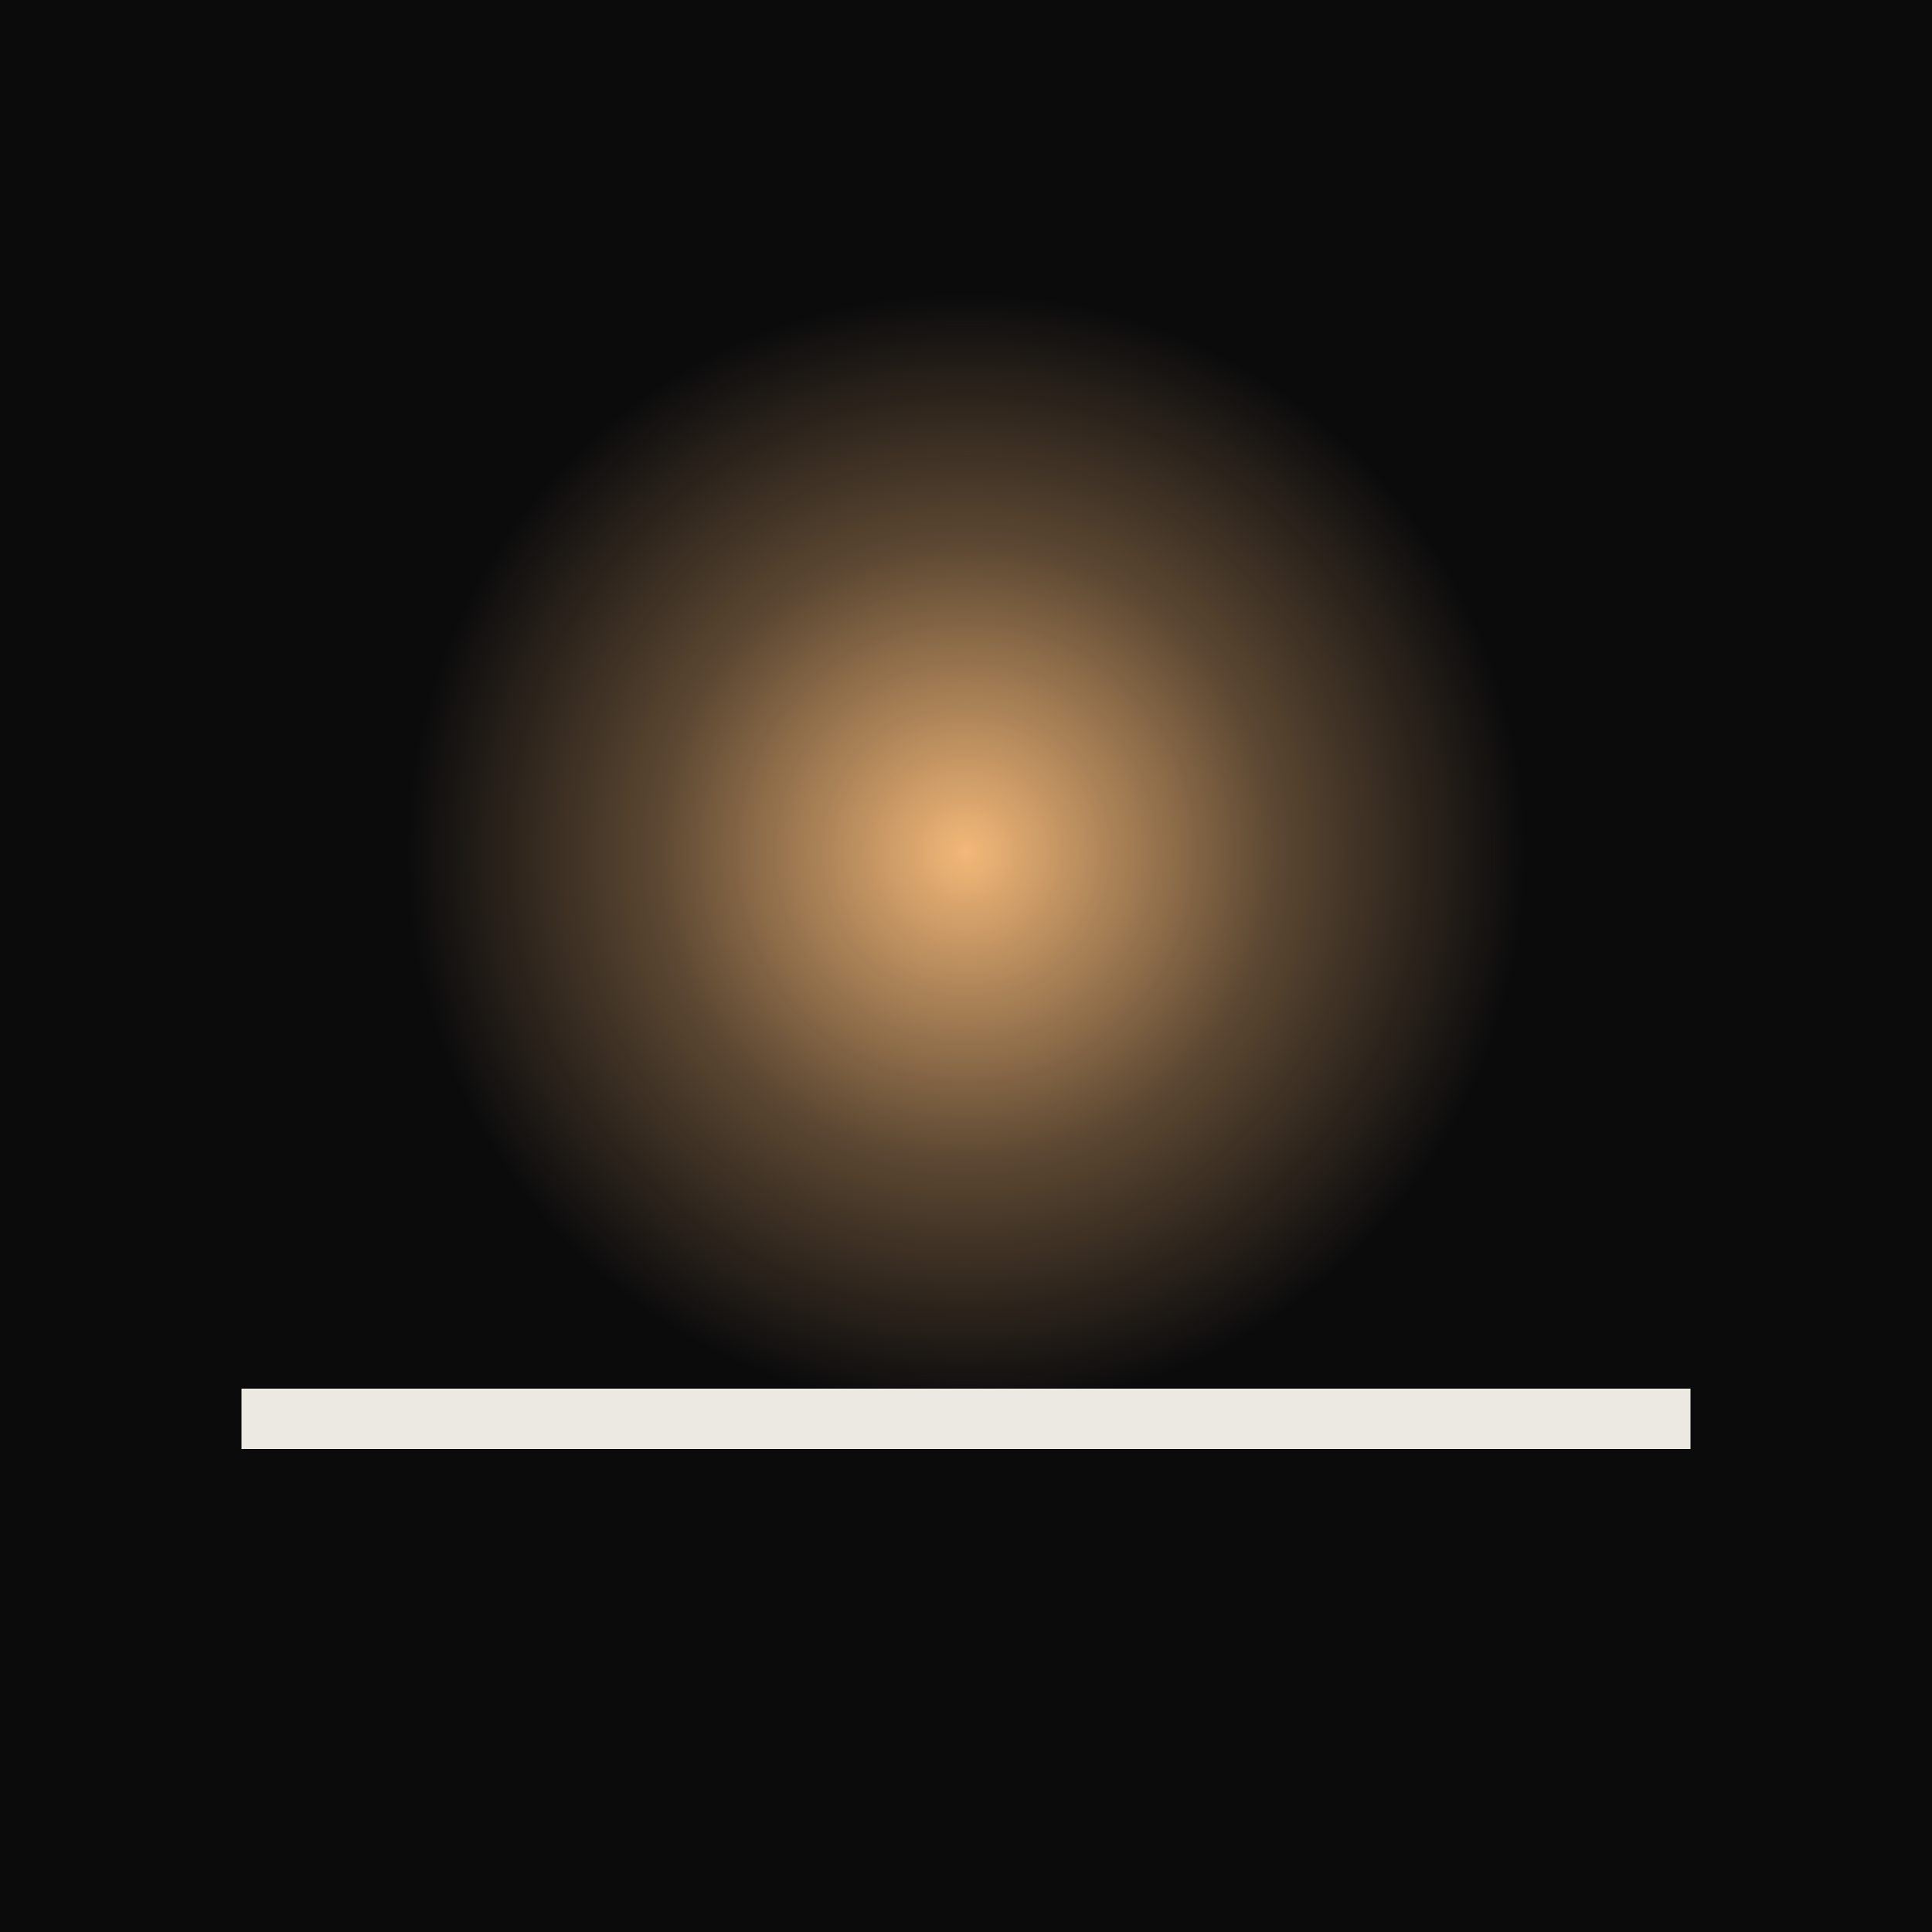
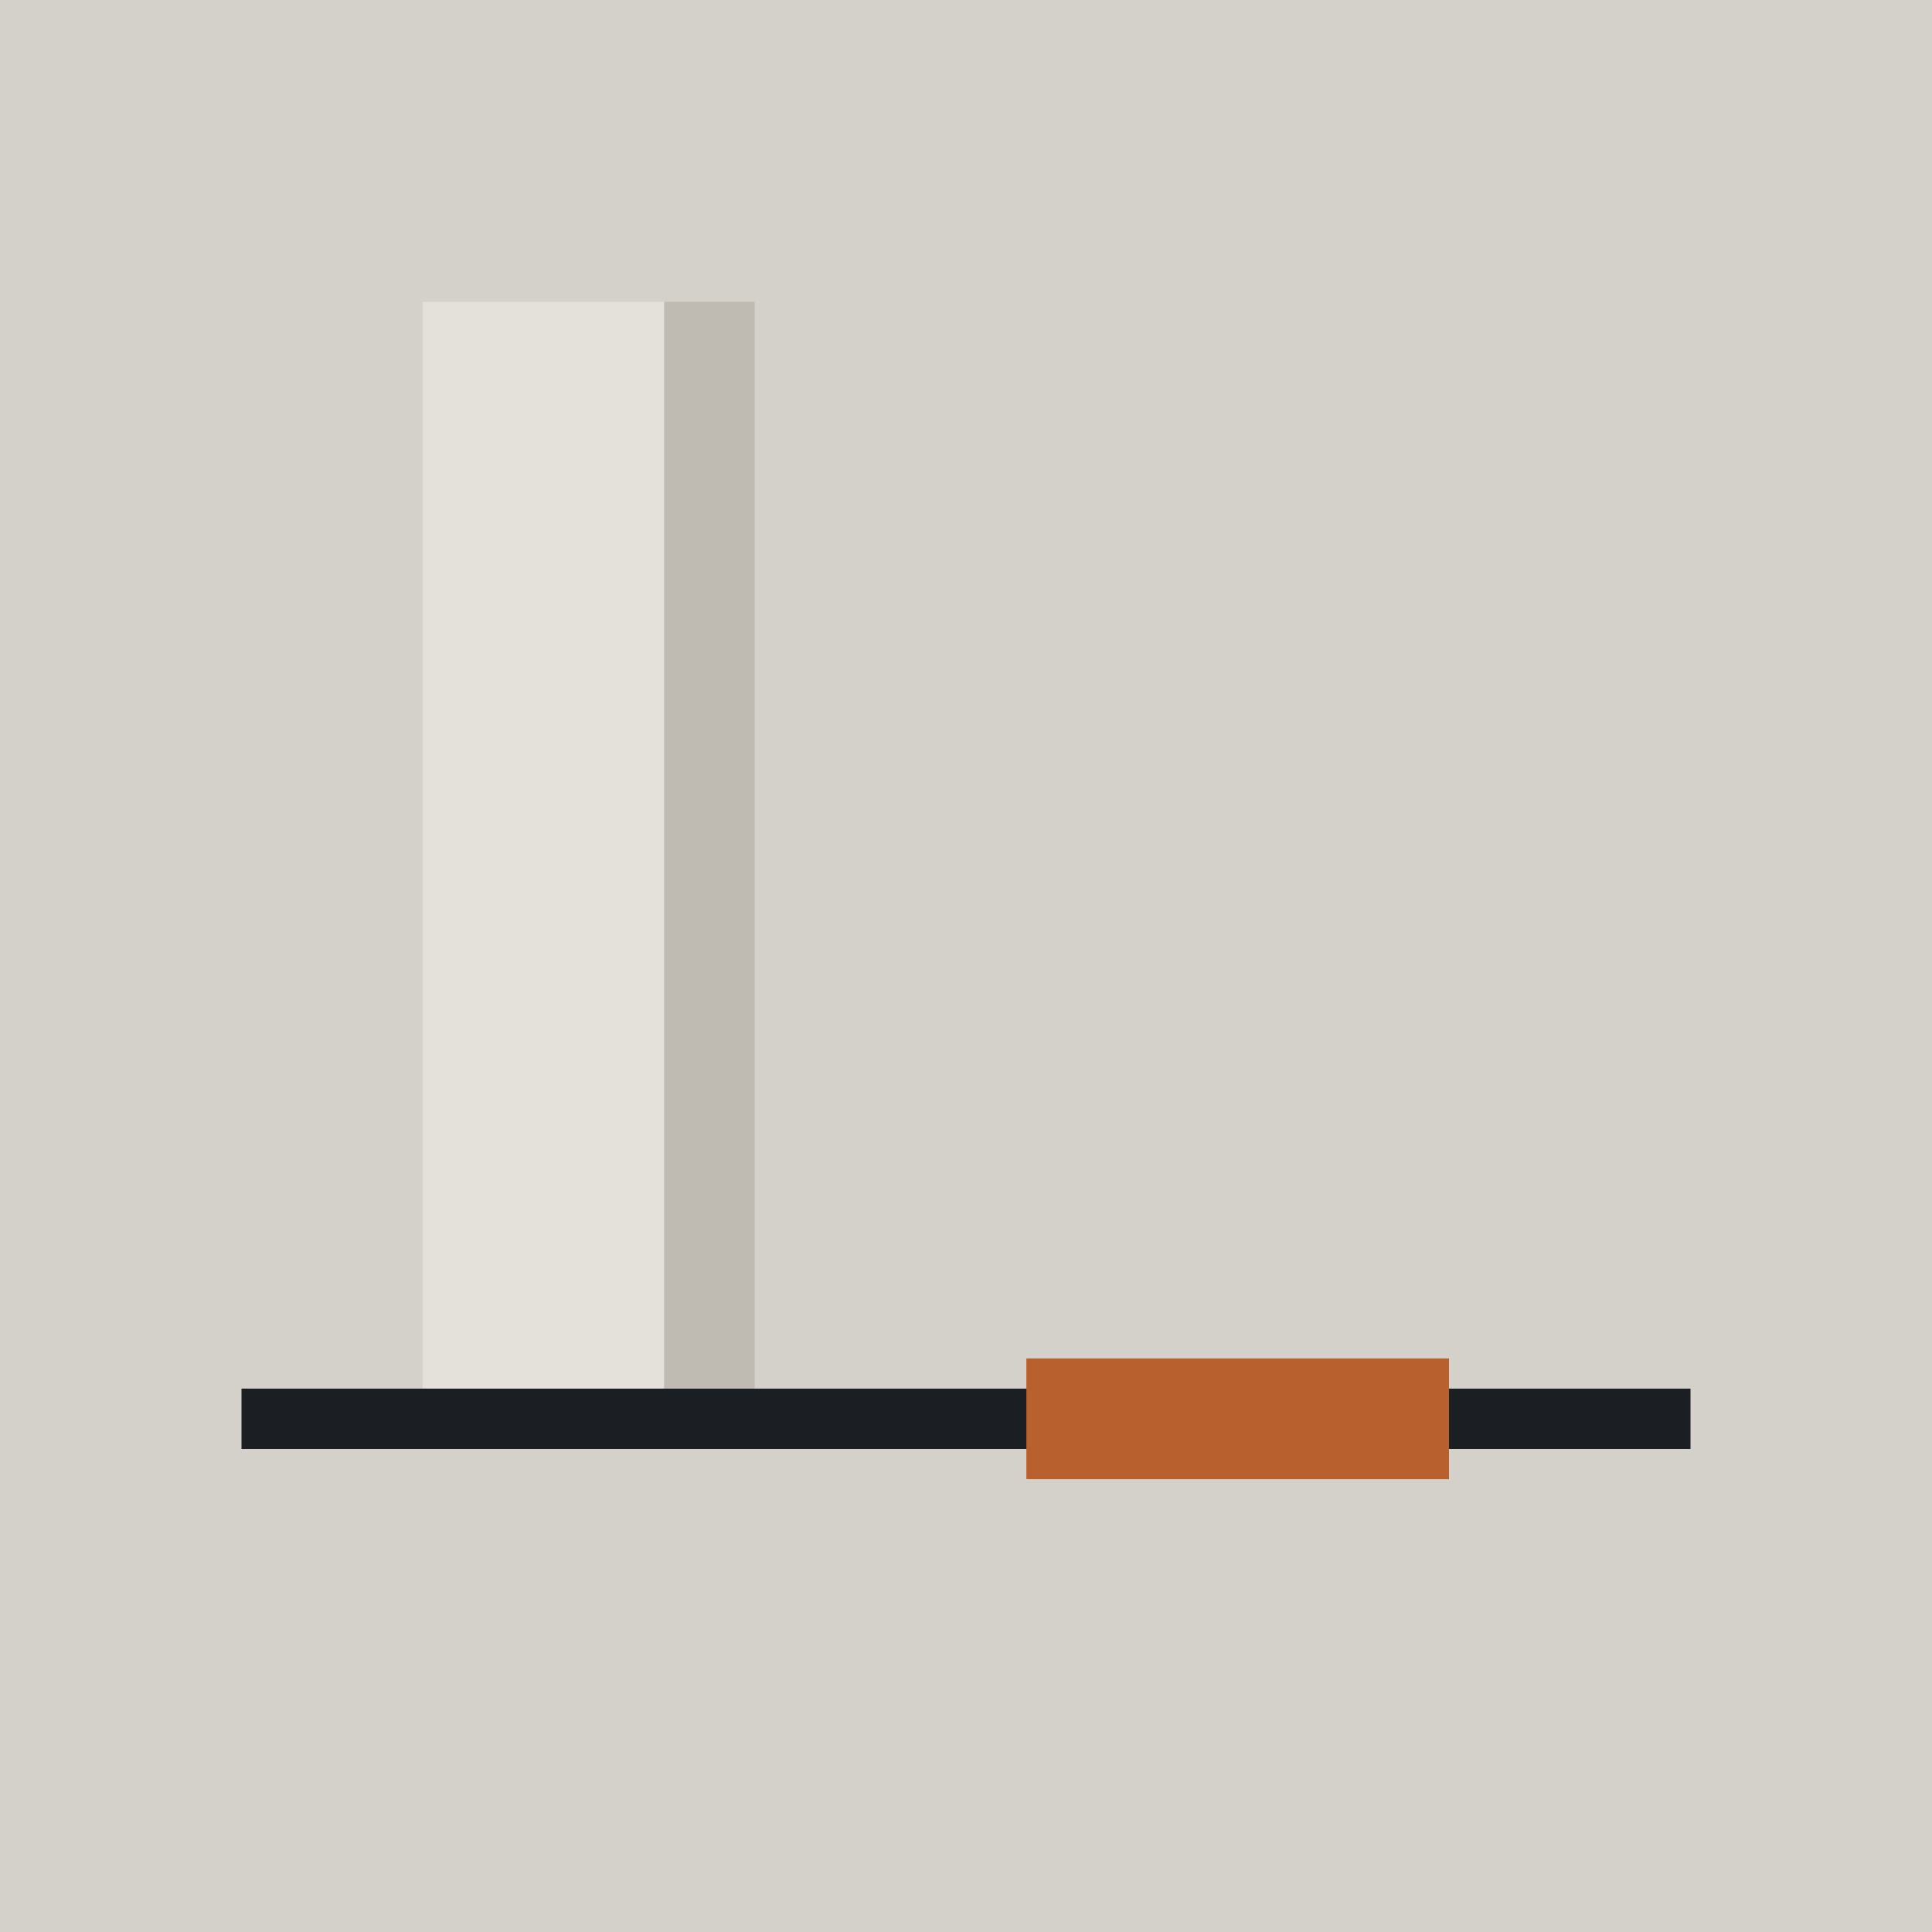
<svg xmlns="http://www.w3.org/2000/svg" viewBox="0 0 64 64">
-   <rect width="64" height="64" fill="#0b0b0c" />
-   <defs>
-     <radialGradient id="pool" cx="50%" cy="46%" r="42%">
-       <stop offset="0" stop-color="#f3b879" />
-       <stop offset="0.55" stop-color="#f3b879" stop-opacity="0.35" />
-       <stop offset="1" stop-color="#f3b879" stop-opacity="0" />
-     </radialGradient>
-   </defs>
-   <ellipse cx="32" cy="30" rx="22" ry="22" fill="url(#pool)" />
-   <rect x="8" y="46" width="48" height="2" fill="#ece9e2" />
+   <rect width="64" height="64" fill="#d4d1ca" />
+   <rect x="14" y="10" width="8" height="36" fill="#e4e1da" />
+   <rect x="22" y="10" width="3" height="36" fill="#bfbbb3" />
+   <rect x="8" y="46" width="48" height="2" fill="#1b1e22" />
+   <rect x="34" y="45" width="14" height="4" fill="#b8602e" />
</svg>
